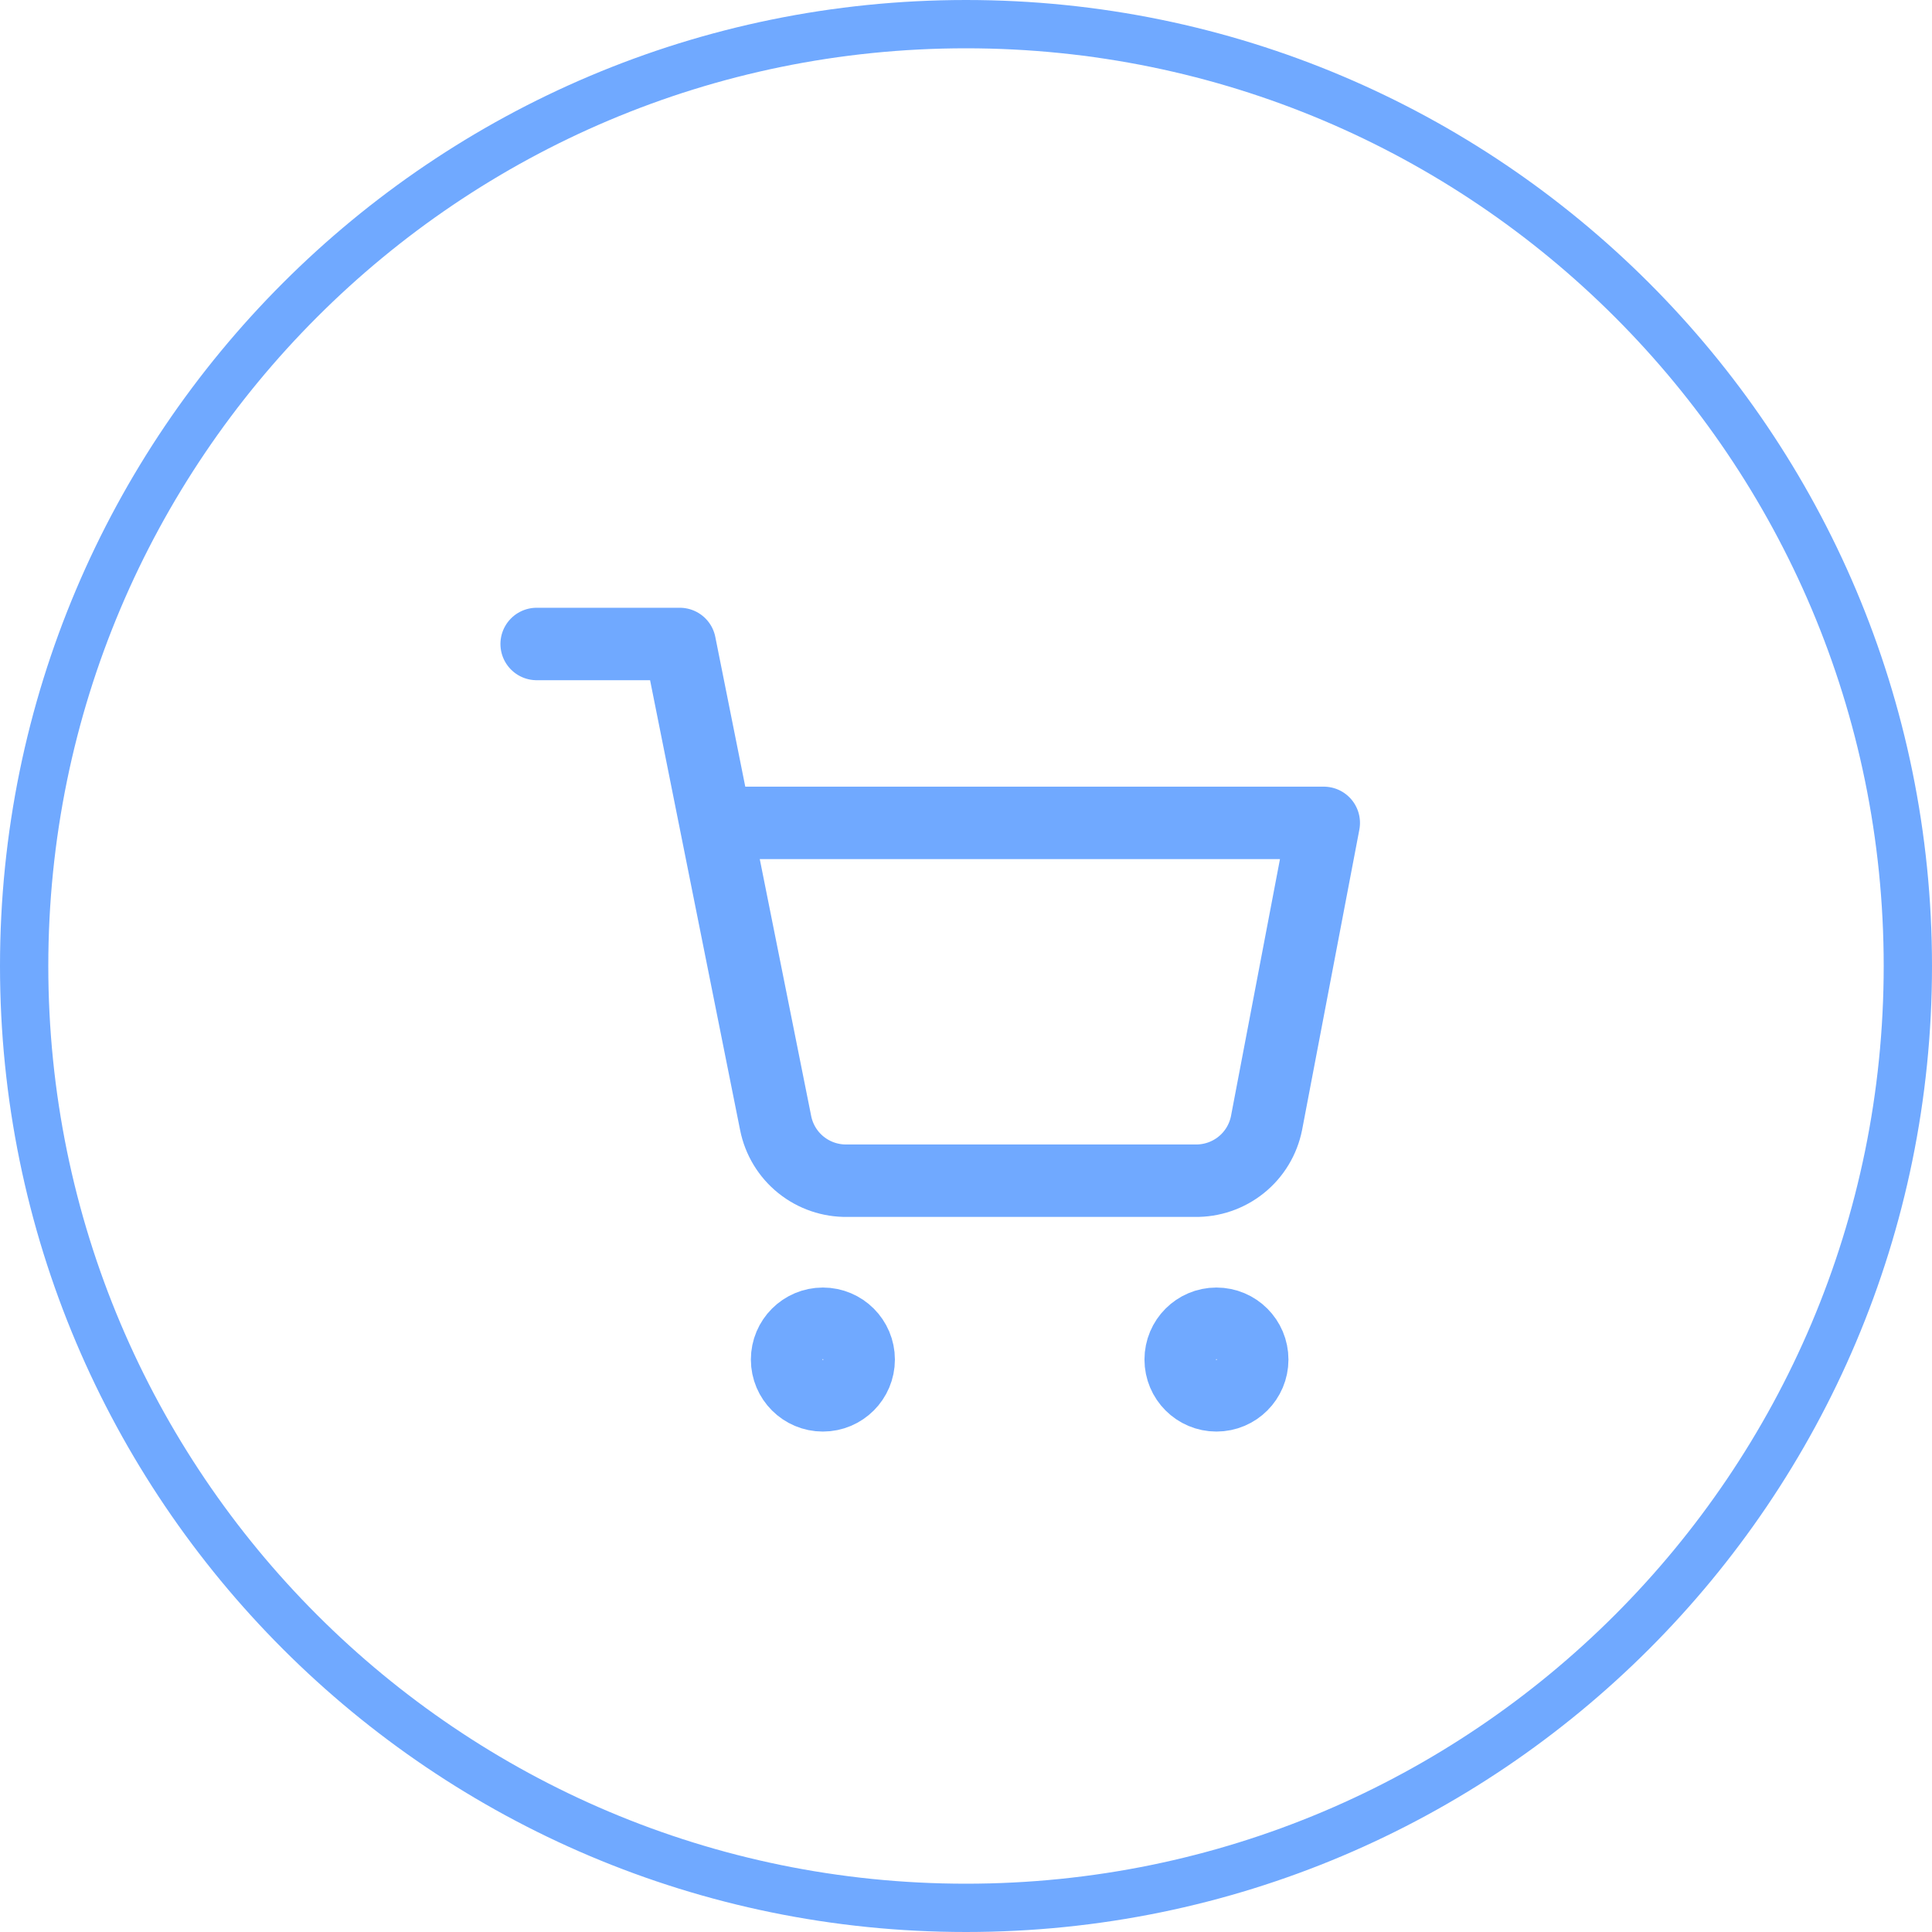
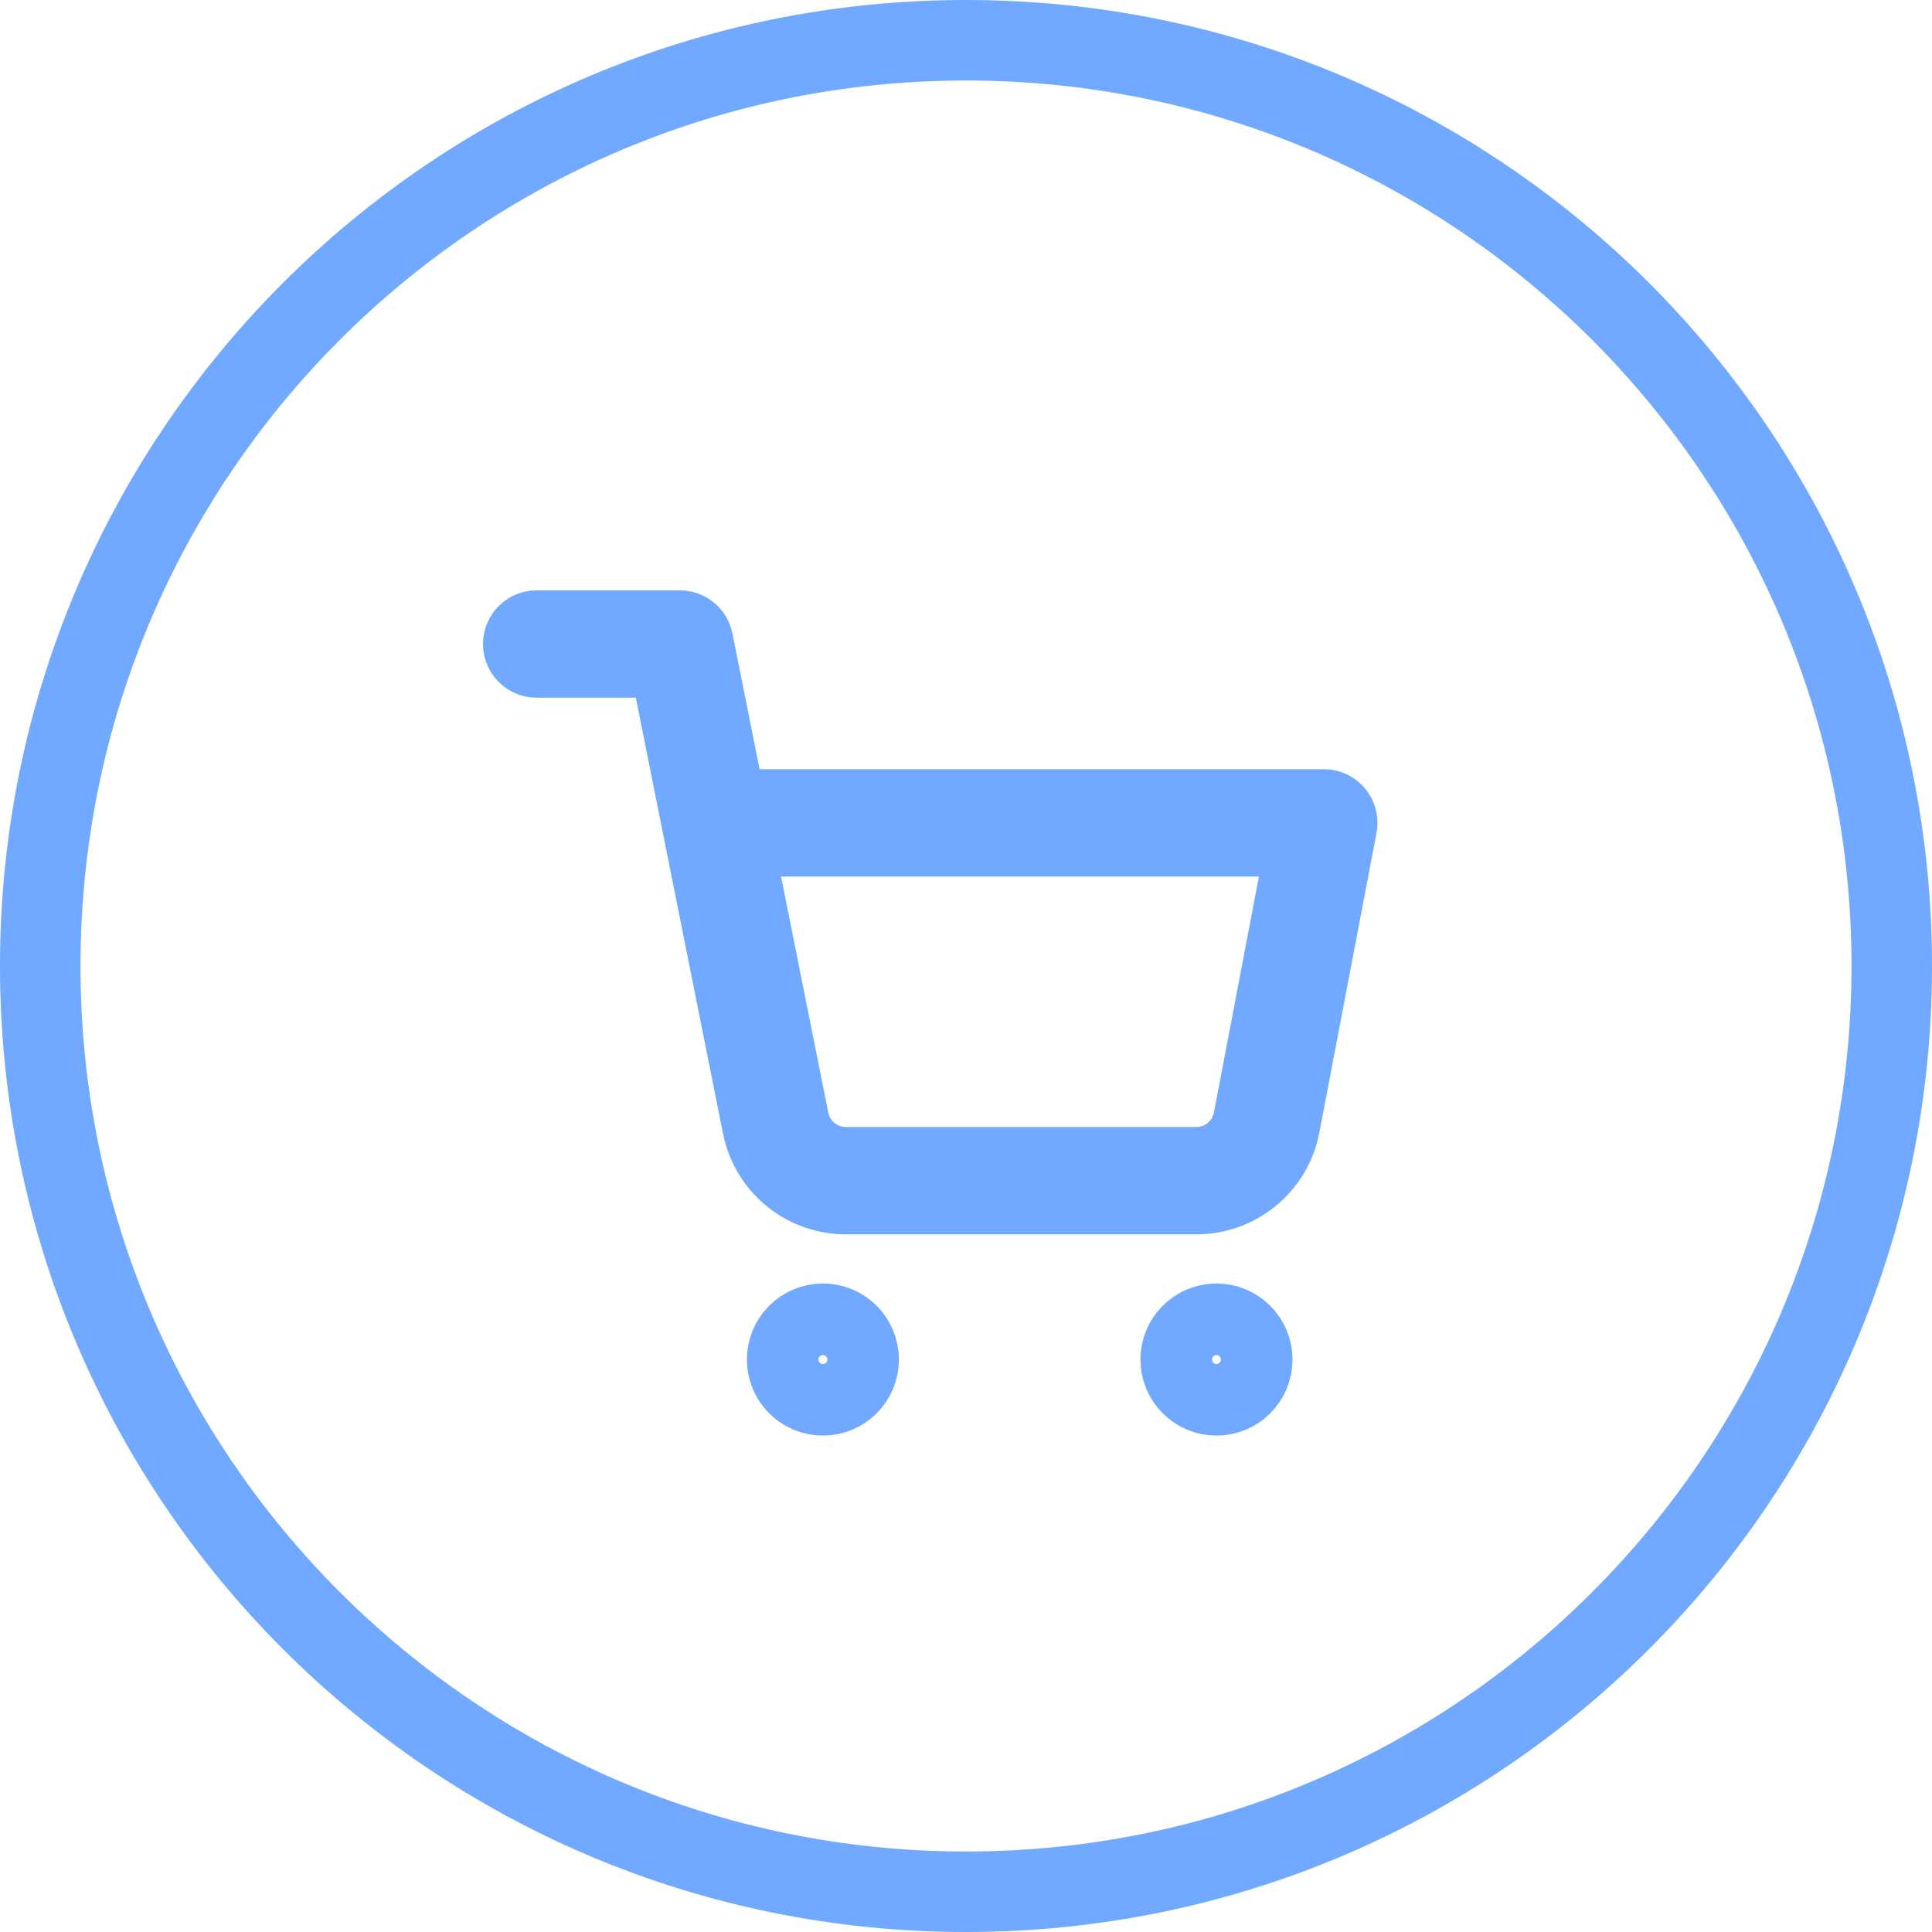
- <svg xmlns="http://www.w3.org/2000/svg" width="40" height="40" viewBox="0 0 40 40" fill="none">
-   <rect x="0.5" y="0.5" width="39" height="39" rx="19.5" stroke="#70A9FF" />
-   <path d="M17.037 28.889C17.446 28.889 17.778 28.557 17.778 28.148C17.778 27.739 17.446 27.407 17.037 27.407C16.628 27.407 16.296 27.739 16.296 28.148C16.296 28.557 16.628 28.889 17.037 28.889Z" stroke="#70A9FF" stroke-width="1.5" stroke-linecap="round" stroke-linejoin="round" />
-   <path d="M25.185 28.889C25.595 28.889 25.926 28.557 25.926 28.148C25.926 27.739 25.595 27.407 25.185 27.407C24.776 27.407 24.445 27.739 24.445 28.148C24.445 28.557 24.776 28.889 25.185 28.889Z" stroke="#70A9FF" stroke-width="1.5" stroke-linecap="round" stroke-linejoin="round" />
-   <path d="M11.111 13.333H14.074L16.059 23.252C16.127 23.593 16.312 23.899 16.583 24.117C16.854 24.335 17.193 24.451 17.541 24.445H24.741C25.088 24.451 25.427 24.335 25.698 24.117C25.969 23.899 26.154 23.593 26.222 23.252L27.407 17.037H14.815" stroke="#70A9FF" stroke-width="1.5" stroke-linecap="round" stroke-linejoin="round" />
+ <svg xmlns="http://www.w3.org/2000/svg" width="36" height="36" viewBox="0 0 36 36" fill="none">
+   <rect x="0.75" y="0.75" width="34.5" height="34.5" rx="17.25" stroke="#70A9FF" stroke-width="1.5" />
+   <path d="M15.334 26C15.702 26 16 25.701 16 25.333C16 24.965 15.702 24.666 15.334 24.666C14.966 24.666 14.667 24.965 14.667 25.333C14.667 25.701 14.966 26 15.334 26Z" stroke="#70A9FF" stroke-width="1.5" stroke-linecap="round" stroke-linejoin="round" />
+   <path d="M22.667 26C23.035 26 23.334 25.701 23.334 25.333C23.334 24.965 23.035 24.666 22.667 24.666C22.299 24.666 22 24.965 22 25.333C22 25.701 22.299 26 22.667 26Z" stroke="#70A9FF" stroke-width="1.5" stroke-linecap="round" stroke-linejoin="round" />
+   <path d="M10 12H12.667L14.453 20.927C14.514 21.234 14.681 21.509 14.925 21.706C15.169 21.902 15.474 22.006 15.787 22H22.267C22.579 22.006 22.884 21.902 23.128 21.706C23.372 21.509 23.539 21.234 23.6 20.927L24.667 15.333H13.333" stroke="#70A9FF" stroke-width="2" stroke-linecap="round" stroke-linejoin="round" />
</svg>
